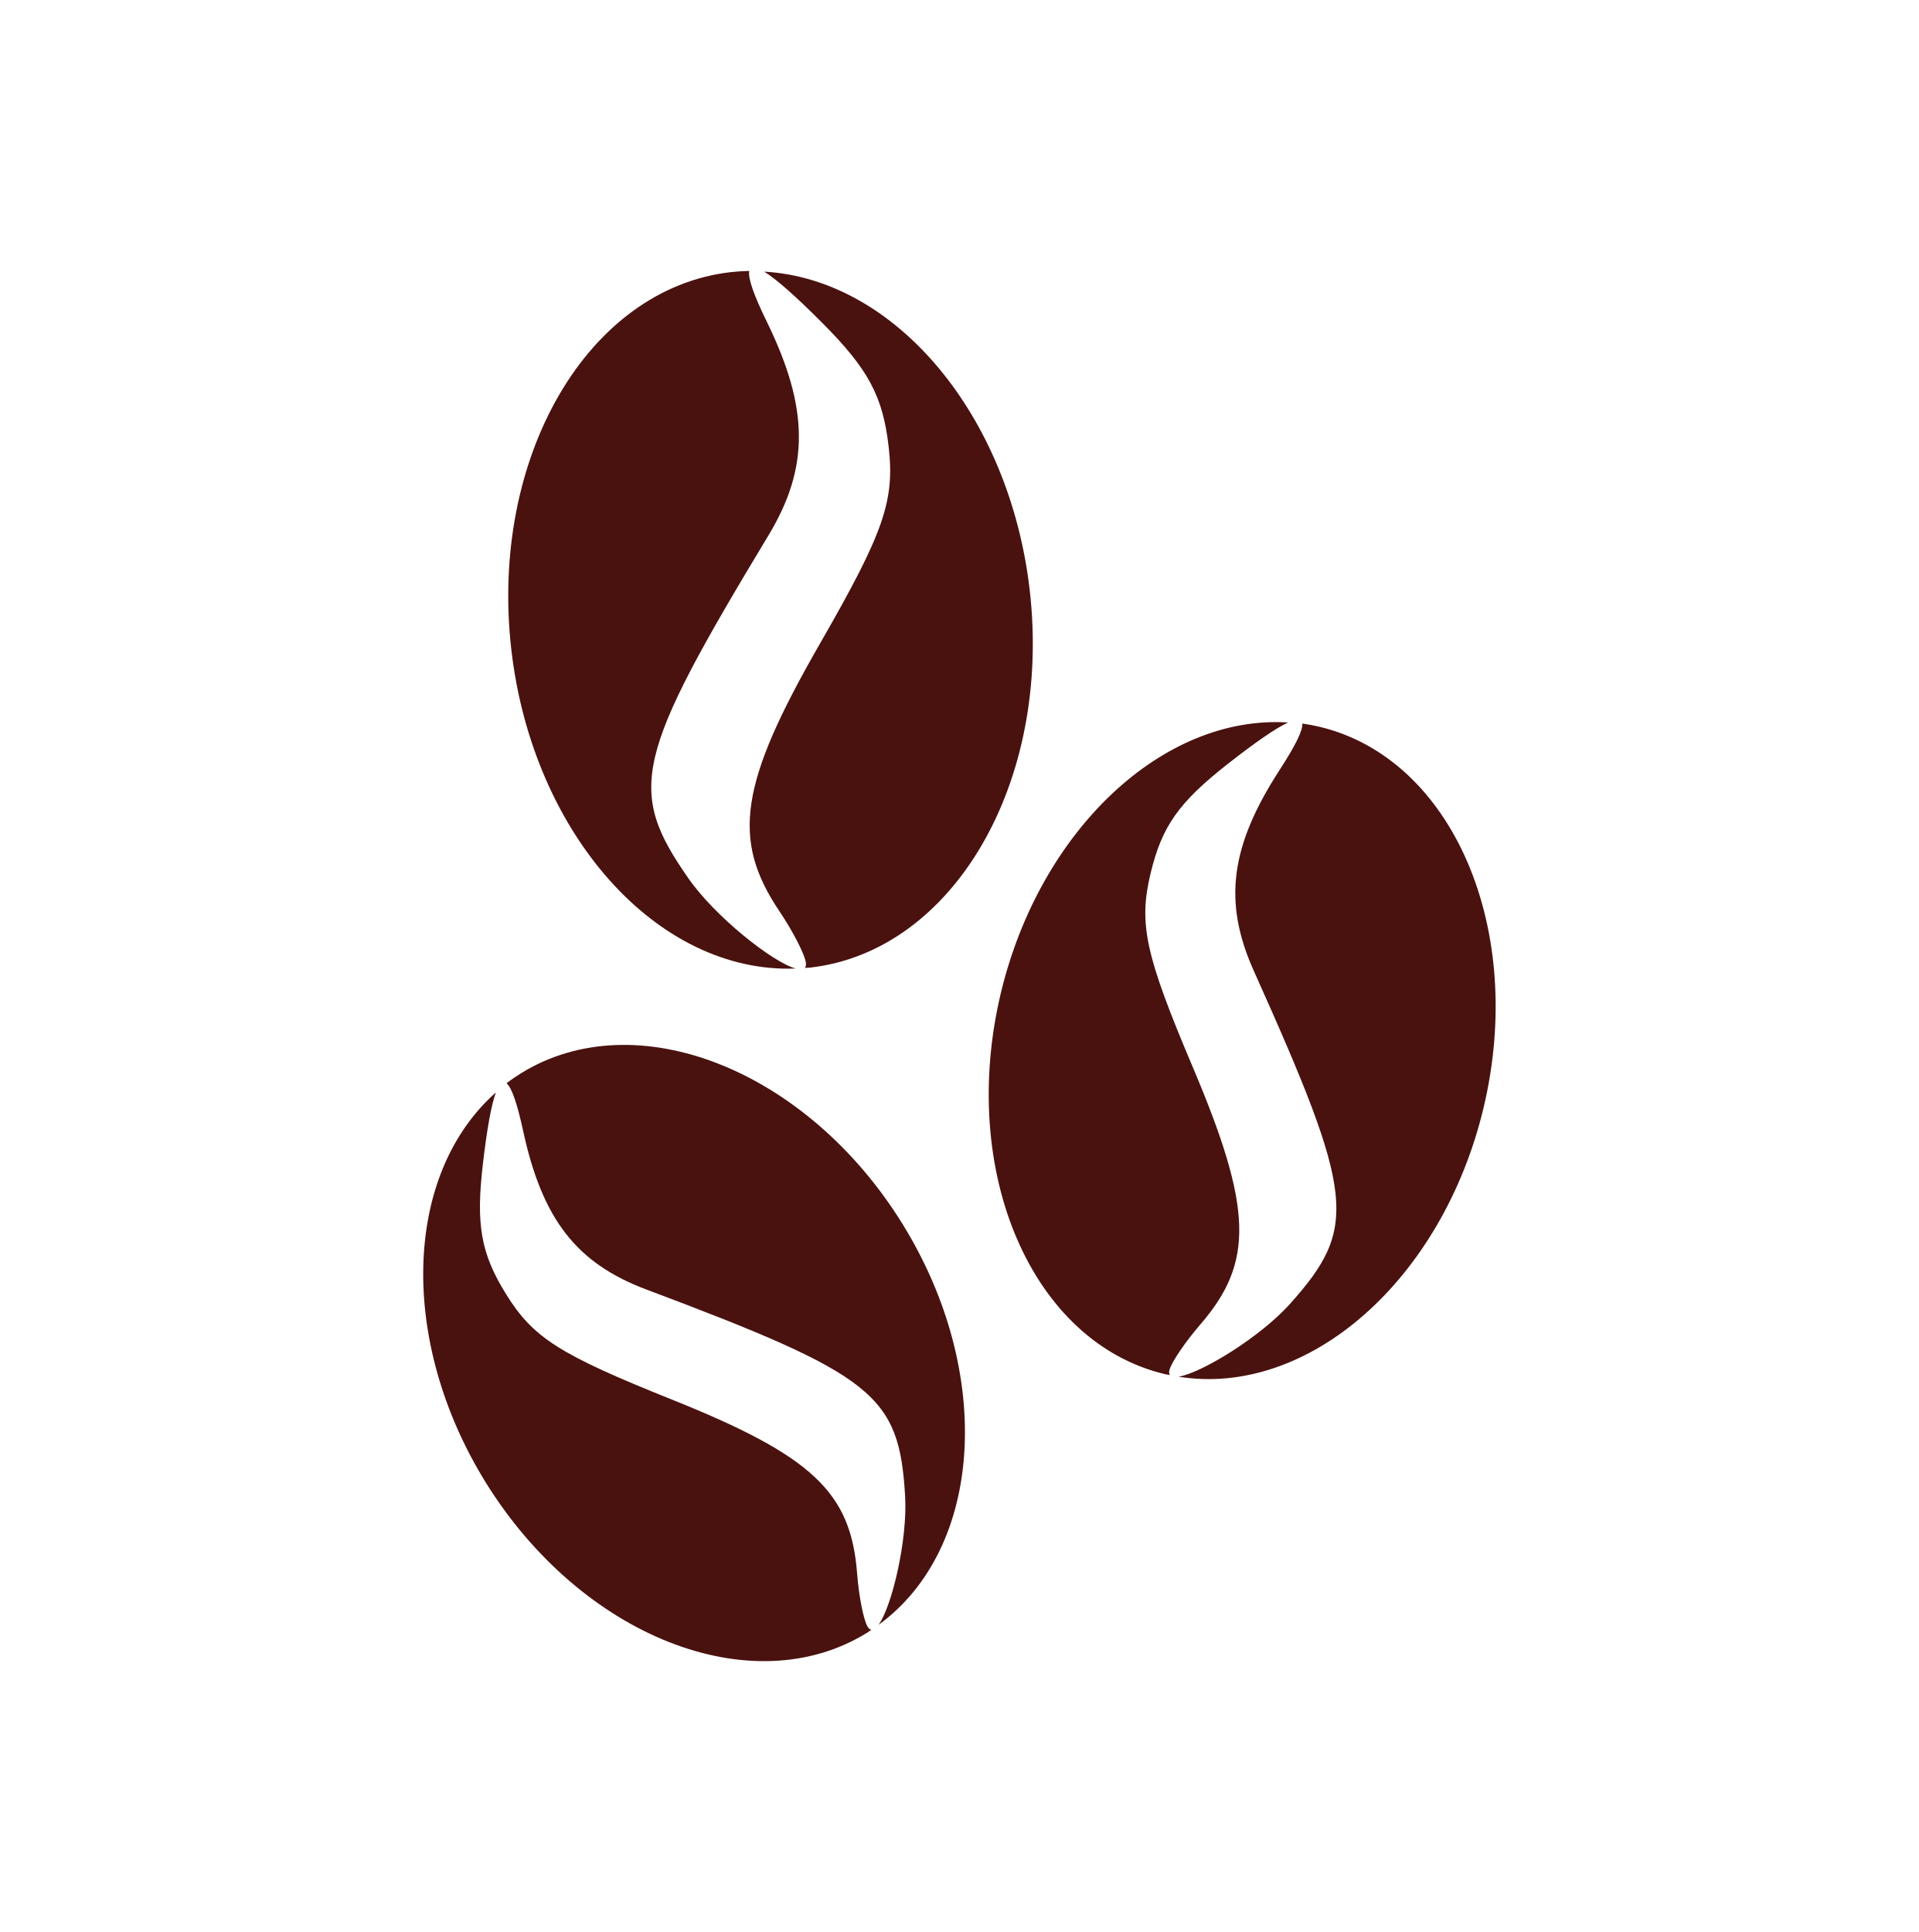
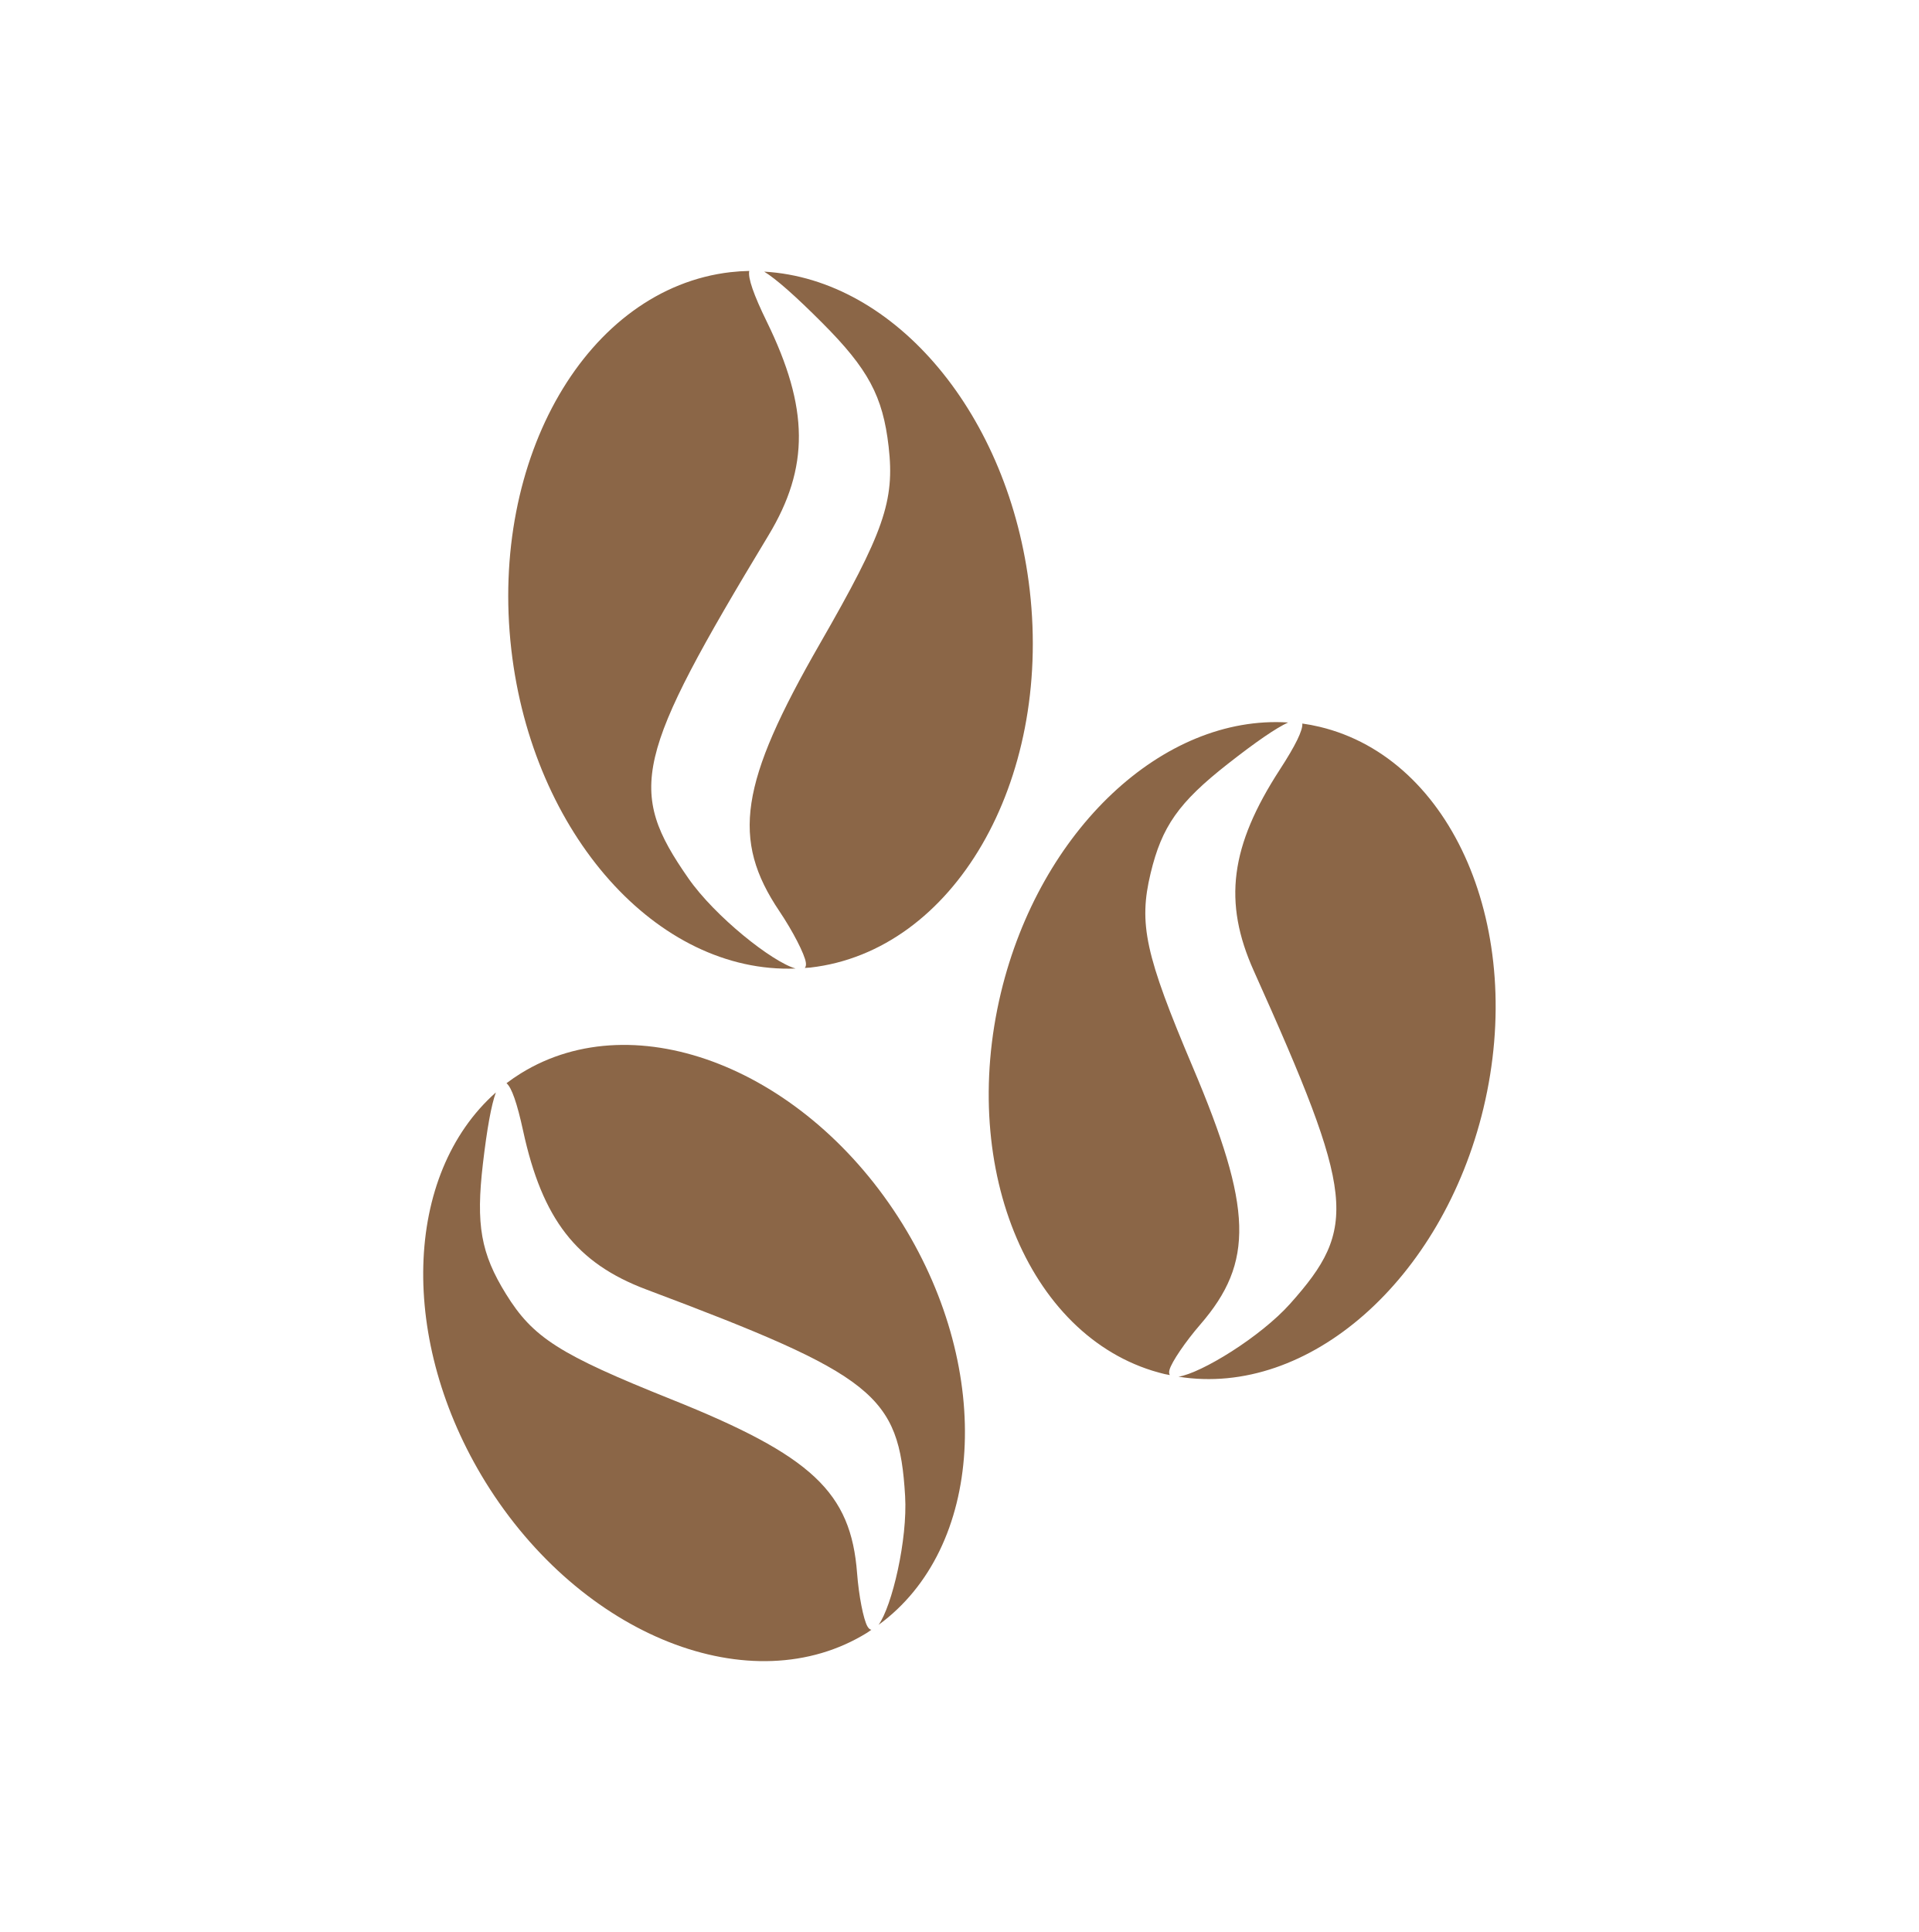
<svg xmlns="http://www.w3.org/2000/svg" width="45.371mm" height="45.686mm" viewBox="0 0 160.762 161.879" id="svg3406" version="1.1">
  <defs id="defs3408" />
  <g id="layer1" transform="translate(-96.76194,-468.5656)">
    <g id="g4958" transform="translate(-197.2017,-125.9243)">
-       <path id="path4416" d="m 337.606,684.42 a 27.561,20.545 58.252 0 0 -1.207,0.83 c 0.431,0.354 0.892,1.683 1.392,3.989 1.606,7.409 4.466,11.094 10.322,13.295 19.134,7.191 21.177,8.82 21.682,17.295 0.219,3.663 -1.099,9.256 -2.226,10.807 a 27.561,20.545 58.252 0 0 2.011,-33.589 27.561,20.545 58.252 0 0 -31.974,-12.626 z m -2.096,1.603 a 27.561,20.545 58.252 0 0 -0.873,32.645 27.561,20.545 58.252 0 0 31.973,12.627 27.561,20.545 58.252 0 0 0.36,-0.247 c -0.118,-0.019 -0.229,-0.11 -0.33,-0.283 -0.335,-0.576 -0.725,-2.581 -0.868,-4.454 -0.517,-6.802 -3.776,-9.852 -15.565,-14.574 -9.389,-3.76 -11.586,-5.162 -13.854,-8.828 -2.104,-3.401 -2.528,-5.796 -1.93,-10.917 0.344,-2.94 0.703,-4.924 1.086,-5.968 z" style="opacity:1;fill:#4a120f;fill-opacity:1;stroke:none;stroke-width:2;stroke-linecap:round;stroke-linejoin:round;stroke-miterlimit:4;stroke-dasharray:none;stroke-dashoffset:0;stroke-opacity:1" />
-       <path style="opacity:1;fill:#4a120f;fill-opacity:1;stroke:none;stroke-width:2;stroke-linecap:round;stroke-linejoin:round;stroke-miterlimit:4;stroke-dasharray:none;stroke-dashoffset:0;stroke-opacity:1" d="m 404.53,655.389 a 20.785,27.883 13.466 0 0 -1.456,-0.275 c 0.053,0.561 -0.573,1.84 -1.873,3.842 -4.175,6.433 -4.783,11.113 -2.19,16.886 8.473,18.864 8.759,21.491 3.034,27.895 -2.474,2.768 -7.429,5.808 -9.346,6.104 a 20.785,27.883 13.466 0 0 25.551,-22.495 20.785,27.883 13.466 0 0 -13.721,-31.957 z m -2.645,-0.363 a 20.785,27.883 13.466 0 0 -24.062,22.639 20.785,27.883 13.466 0 0 13.721,31.957 20.785,27.883 13.466 0 0 0.434,0.082 c -0.07,-0.098 -0.084,-0.243 -0.031,-0.439 0.175,-0.651 1.336,-2.36 2.58,-3.797 4.516,-5.219 4.383,-9.733 -0.629,-21.563 -3.991,-9.421 -4.551,-11.998 -3.535,-16.24 0.942,-3.935 2.36,-5.946 6.464,-9.166 2.356,-1.849 4.036,-3.004 5.059,-3.474 z" id="path4419" />
-       <path style="opacity:1;fill:#4a120f;fill-opacity:1;stroke:none;stroke-width:2;stroke-linecap:round;stroke-linejoin:round;stroke-miterlimit:4;stroke-dasharray:none;stroke-dashoffset:0;stroke-opacity:1" d="m 355.184,617.293 a 29.324,21.86 83.468 0 1 1.555,-0.102 c -0.127,0.579 0.365,1.994 1.467,4.249 3.542,7.246 3.582,12.209 0.142,17.907 -11.241,18.618 -11.873,21.325 -6.71,28.736 2.232,3.203 7.018,7.006 8.983,7.559 a 29.324,21.86 83.468 0 1 -23.819,-26.729 29.324,21.86 83.468 0 1 18.382,-31.621 z m 2.807,-0.043 a 29.324,21.86 83.468 0 1 22.246,26.69 29.324,21.86 83.468 0 1 -18.382,31.621 29.324,21.86 83.468 0 1 -0.464,0.031 c 0.086,-0.094 0.119,-0.243 0.088,-0.454 -0.1,-0.702 -1.096,-2.634 -2.211,-4.292 -4.052,-6.022 -3.34,-10.717 3.394,-22.431 5.363,-9.329 6.274,-11.948 5.753,-16.505 -0.484,-4.228 -1.709,-6.507 -5.584,-10.39 -2.225,-2.229 -3.832,-3.649 -4.84,-4.269 z" id="path4421" />
+       <path id="path4416" d="m 337.606,684.42 a 27.561,20.545 58.252 0 0 -1.207,0.83 c 0.431,0.354 0.892,1.683 1.392,3.989 1.606,7.409 4.466,11.094 10.322,13.295 19.134,7.191 21.177,8.82 21.682,17.295 0.219,3.663 -1.099,9.256 -2.226,10.807 a 27.561,20.545 58.252 0 0 2.011,-33.589 27.561,20.545 58.252 0 0 -31.974,-12.626 z m -2.096,1.603 a 27.561,20.545 58.252 0 0 -0.873,32.645 27.561,20.545 58.252 0 0 31.973,12.627 27.561,20.545 58.252 0 0 0.36,-0.247 c -0.118,-0.019 -0.229,-0.11 -0.33,-0.283 -0.335,-0.576 -0.725,-2.581 -0.868,-4.454 -0.517,-6.802 -3.776,-9.852 -15.565,-14.574 -9.389,-3.76 -11.586,-5.162 -13.854,-8.828 -2.104,-3.401 -2.528,-5.796 -1.93,-10.917 0.344,-2.94 0.703,-4.924 1.086,-5.968 z" style="opacity:1;fill:#8b6647;fill-opacity:1;stroke:none;stroke-width:2;stroke-linecap:round;stroke-linejoin:round;stroke-miterlimit:4;stroke-dasharray:none;stroke-dashoffset:0;stroke-opacity:1" />
+       <path style="opacity:1;fill:#8b6647;fill-opacity:1;stroke:none;stroke-width:2;stroke-linecap:round;stroke-linejoin:round;stroke-miterlimit:4;stroke-dasharray:none;stroke-dashoffset:0;stroke-opacity:1" d="m 404.53,655.389 a 20.785,27.883 13.466 0 0 -1.456,-0.275 c 0.053,0.561 -0.573,1.84 -1.873,3.842 -4.175,6.433 -4.783,11.113 -2.19,16.886 8.473,18.864 8.759,21.491 3.034,27.895 -2.474,2.768 -7.429,5.808 -9.346,6.104 a 20.785,27.883 13.466 0 0 25.551,-22.495 20.785,27.883 13.466 0 0 -13.721,-31.957 z m -2.645,-0.363 a 20.785,27.883 13.466 0 0 -24.062,22.639 20.785,27.883 13.466 0 0 13.721,31.957 20.785,27.883 13.466 0 0 0.434,0.082 c -0.07,-0.098 -0.084,-0.243 -0.031,-0.439 0.175,-0.651 1.336,-2.36 2.58,-3.797 4.516,-5.219 4.383,-9.733 -0.629,-21.563 -3.991,-9.421 -4.551,-11.998 -3.535,-16.24 0.942,-3.935 2.36,-5.946 6.464,-9.166 2.356,-1.849 4.036,-3.004 5.059,-3.474 z" id="path4419" />
+       <path style="opacity:1;fill:#8b6647;fill-opacity:1;stroke:none;stroke-width:2;stroke-linecap:round;stroke-linejoin:round;stroke-miterlimit:4;stroke-dasharray:none;stroke-dashoffset:0;stroke-opacity:1" d="m 355.184,617.293 a 29.324,21.86 83.468 0 1 1.555,-0.102 c -0.127,0.579 0.365,1.994 1.467,4.249 3.542,7.246 3.582,12.209 0.142,17.907 -11.241,18.618 -11.873,21.325 -6.71,28.736 2.232,3.203 7.018,7.006 8.983,7.559 a 29.324,21.86 83.468 0 1 -23.819,-26.729 29.324,21.86 83.468 0 1 18.382,-31.621 z m 2.807,-0.043 a 29.324,21.86 83.468 0 1 22.246,26.69 29.324,21.86 83.468 0 1 -18.382,31.621 29.324,21.86 83.468 0 1 -0.464,0.031 c 0.086,-0.094 0.119,-0.243 0.088,-0.454 -0.1,-0.702 -1.096,-2.634 -2.211,-4.292 -4.052,-6.022 -3.34,-10.717 3.394,-22.431 5.363,-9.329 6.274,-11.948 5.753,-16.505 -0.484,-4.228 -1.709,-6.507 -5.584,-10.39 -2.225,-2.229 -3.832,-3.649 -4.84,-4.269 z" id="path4421" />
    </g>
  </g>
</svg>
